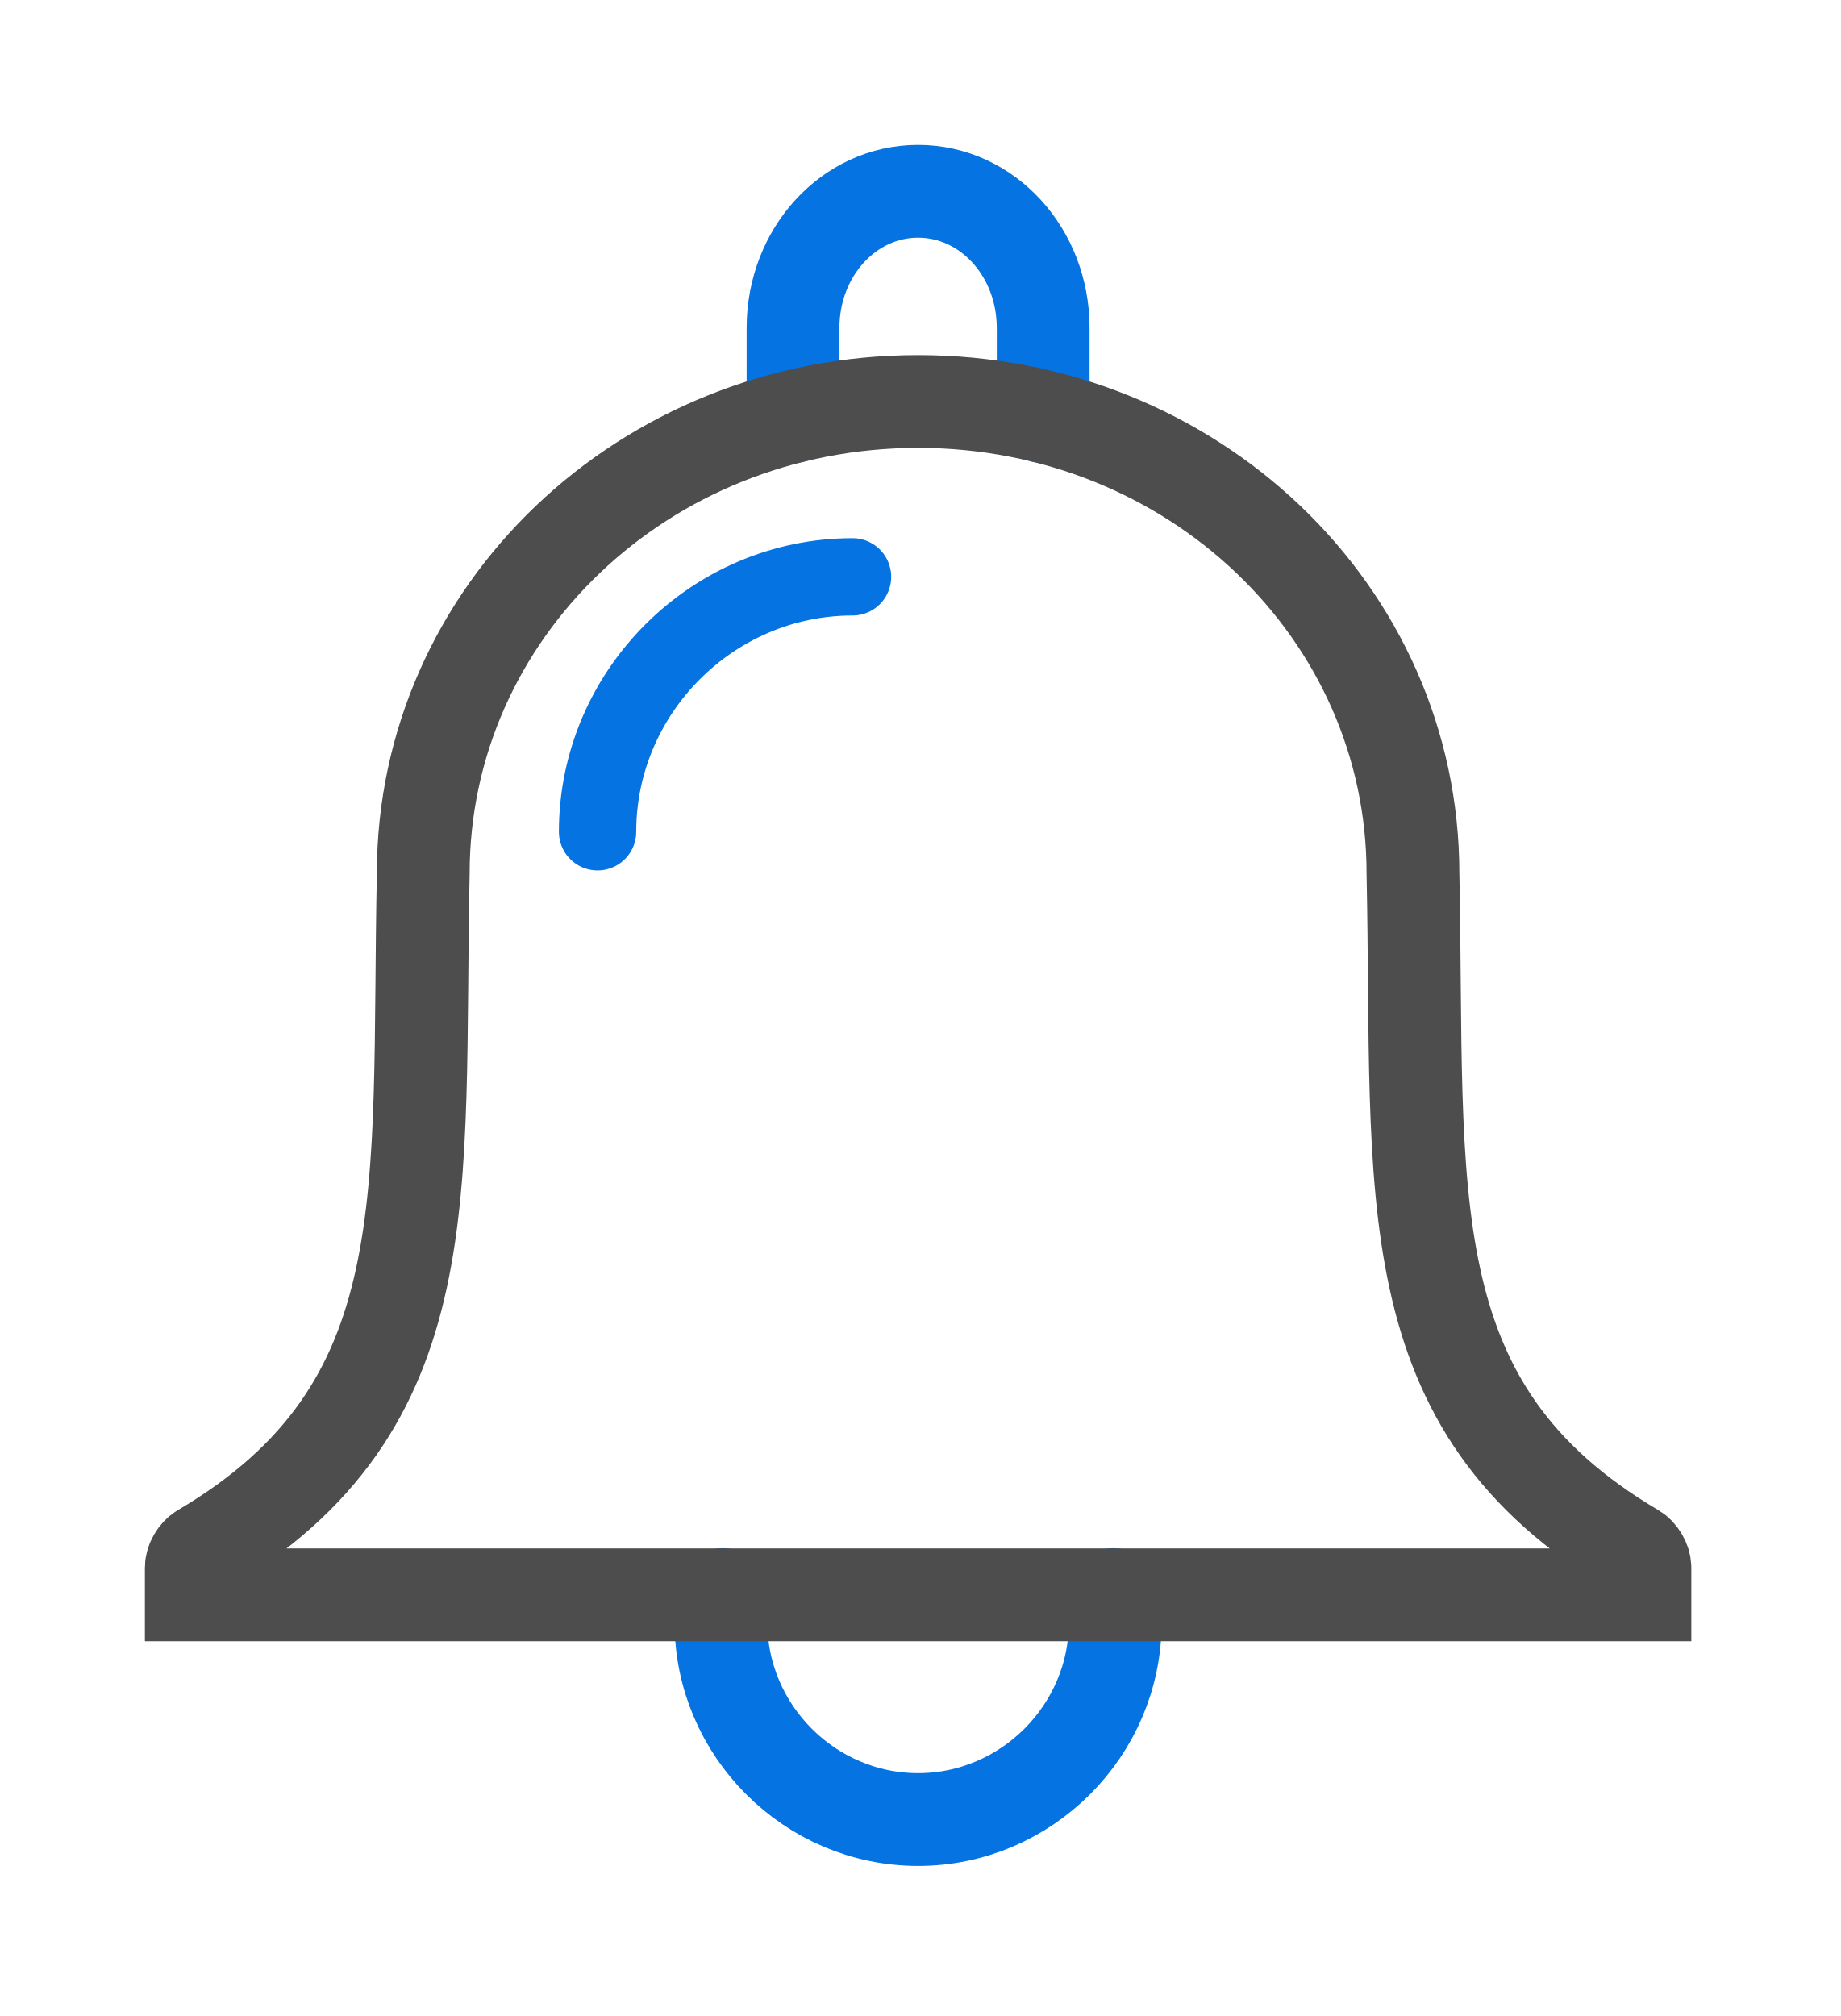
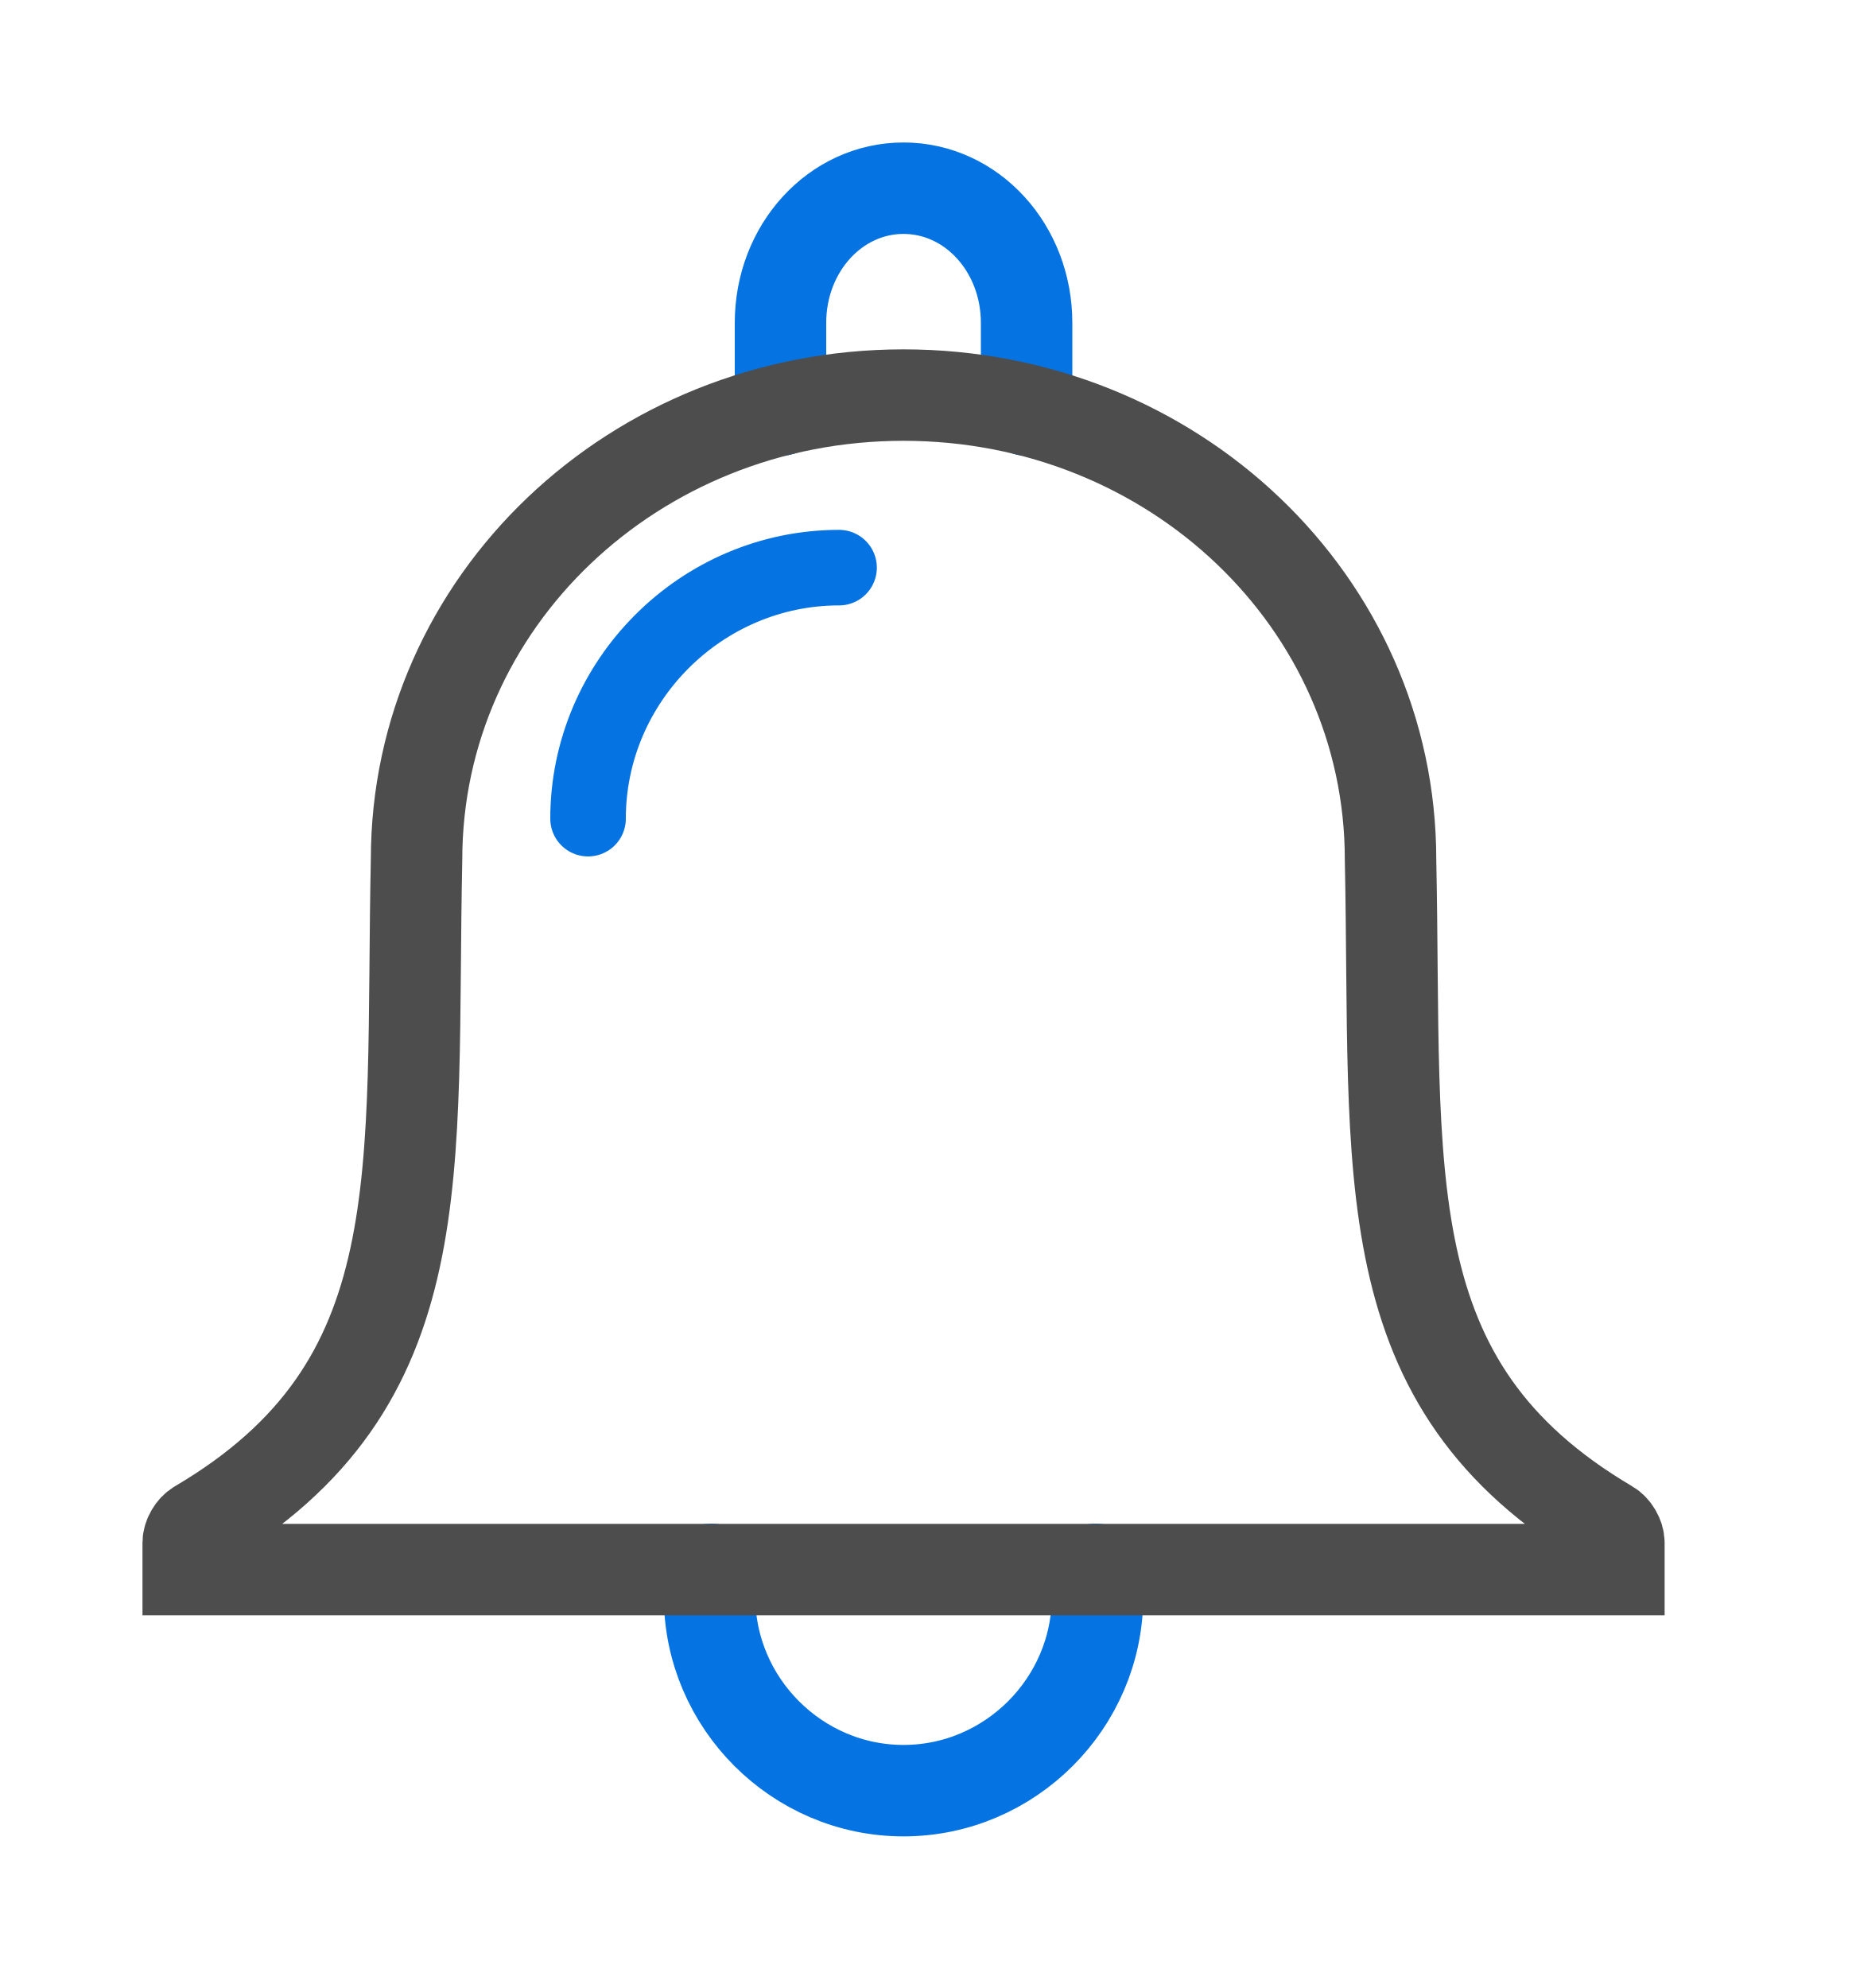
- <svg xmlns="http://www.w3.org/2000/svg" width="100%" height="100%" viewBox="0 0 147 161" version="1.1" xml:space="preserve" style="fill-rule:evenodd;clip-rule:evenodd;stroke-linecap:round;">
-   <g transform="matrix(1,0,0,1,-412.569,-403.901)">
-     <g id="g22271" transform="matrix(0.246999,0,0,0.246999,54.6224,362.258)">
-       <path id="path21118" d="M1705.59,303.297L1705.59,274.652C1705.59,250.16 1723.63,230.443 1746.03,230.443C1768.43,230.443 1786.47,250.16 1786.47,274.652L1786.47,303.297" style="fill:none;fill-rule:nonzero;stroke:rgb(5,115,225);stroke-width:30px;" />
-       <path id="path21120" d="M1809.14,684.18C1809.56,687.154 1809.77,690.154 1809.77,693.157C1809.77,728.126 1781,756.901 1746.03,756.901C1711.06,756.901 1682.29,728.126 1682.29,693.157C1682.29,690.154 1682.5,687.153 1682.92,684.179" style="fill:none;fill-rule:nonzero;stroke:rgb(5,115,225);stroke-width:30px;" />
-       <path id="path21122" d="M1746.03,298.41C1657.39,298.41 1586.03,366.471 1586.03,451.015C1583.86,554.894 1593.27,623.241 1514.3,669.788C1512.5,670.847 1511.03,673.367 1511.03,675.455L1511.03,684.257L1981.03,684.257L1981.03,675.455C1981.03,673.367 1979.55,670.847 1977.76,669.787C1898.79,623.239 1908.2,554.893 1906.03,451.015C1906.03,366.471 1834.67,298.41 1746.03,298.41Z" style="fill:none;fill-rule:nonzero;stroke:rgb(77,77,77);stroke-width:30px;" />
-       <path id="path21124" d="M1642.39,437.538C1642.39,392.314 1679.6,355.1 1724.83,355.1" style="fill:none;fill-rule:nonzero;stroke:rgb(5,115,225);stroke-width:25px;" />
-     </g>
+ <svg xmlns="http://www.w3.org/2000/svg" width="100%" height="100%" viewBox="0 0 14 15" version="1.1" xml:space="preserve" style="fill-rule:evenodd;clip-rule:evenodd;stroke-linecap:round;">
+   <g id="g22271">
+     <path id="path21118" d="M5.889,3.094l-0,-0.658c-0,-0.563 0.414,-1.016 0.928,-1.016c0.515,0 0.929,0.453 0.929,1.016l0,0.658" style="fill:none;fill-rule:nonzero;stroke:#0573e1;stroke-width:0.69px;" />
+     <path id="path21120" d="M8.267,11.841c0.01,0.068 0.014,0.137 0.014,0.206c0,0.803 -0.66,1.464 -1.464,1.464c-0.803,0 -1.463,-0.661 -1.463,-1.464c-0,-0.069 0.004,-0.138 0.014,-0.206" style="fill:none;fill-rule:nonzero;stroke:#0573e1;stroke-width:0.69px;" />
+     <path id="path21122" d="M6.817,2.981c-2.035,0 -3.674,1.563 -3.674,3.505c-0.05,2.386 0.166,3.956 -1.647,5.025c-0.042,0.024 -0.076,0.082 -0.076,0.13l0,0.202l10.795,-0l-0,-0.202c-0,-0.048 -0.034,-0.106 -0.076,-0.13c-1.813,-1.069 -1.597,-2.639 -1.647,-5.025c0,-1.942 -1.639,-3.505 -3.675,-3.505Z" style="fill:none;fill-rule:nonzero;stroke:#4d4d4d;stroke-width:0.69px;" />
+     <path id="path21124" d="M4.437,6.177c0,-1.039 0.855,-1.894 1.894,-1.894" style="fill:none;fill-rule:nonzero;stroke:#0573e1;stroke-width:0.57px;" />
  </g>
</svg>
